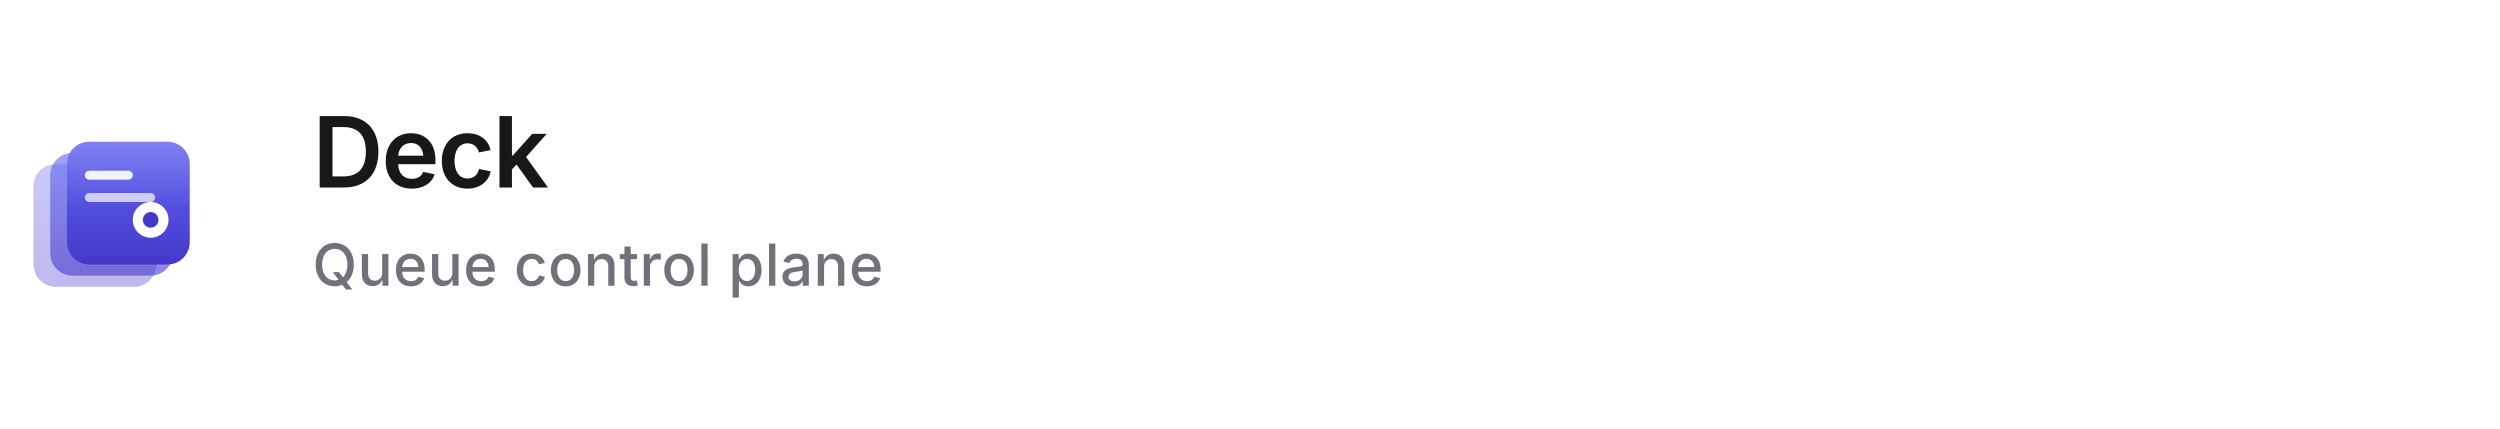
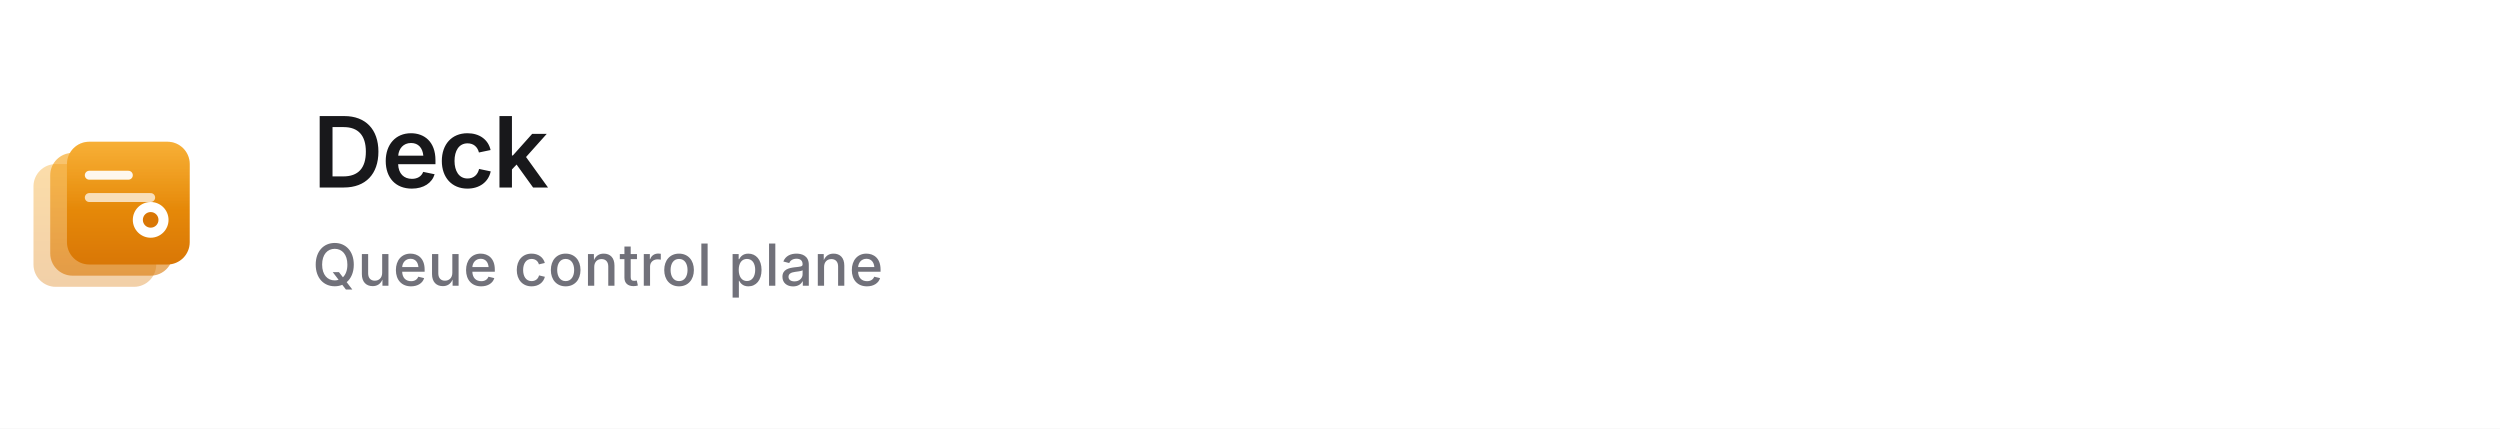
<svg xmlns="http://www.w3.org/2000/svg" width="560" height="96" viewBox="0 0 560 96" role="img" aria-label="Deck - Queue control plane">
  <rect width="560" height="96" fill="#ffffff" />
  <defs>
    <linearGradient id="deck-grad" x1="0" y1="0" x2="0" y2="1">
-       <stop offset="0%" stop-color="#6366f1" />
-       <stop offset="100%" stop-color="#4338ca" />
+       <stop offset="0%" stop-color="#f59e0b" />
+       <stop offset="100%" stop-color="#d97706" />
    </linearGradient>
    <linearGradient id="deck-hl" x1="0" y1="0" x2="0" y2="1">
      <stop offset="0%" stop-color="rgba(255,255,255,0.18)" />
      <stop offset="55%" stop-color="rgba(255,255,255,0)" />
    </linearGradient>
  </defs>
  <g transform="translate(0, 23) scale(1.25)">
    <rect x="6" y="11" width="22" height="22" rx="4" fill="url(#deck-grad)" opacity="0.35" />
    <rect x="9" y="9" width="22" height="22" rx="4" fill="url(#deck-grad)" opacity="0.6" />
    <rect x="12" y="7" width="22" height="22" rx="4" fill="url(#deck-grad)" />
    <rect x="12" y="7" width="22" height="22" rx="4" fill="url(#deck-hl)" />
    <circle cx="27" cy="21" r="3.2" fill="#ffffff" />
-     <circle cx="27" cy="21" r="1.4" fill="#4338ca" />
+     <circle cx="27" cy="21" r="1.4" fill="#d97706" />
    <path d="M16 13h7" stroke="#ffffff" stroke-width="1.6" stroke-linecap="round" opacity="0.92" />
    <path d="M16 17h11" stroke="#ffffff" stroke-width="1.6" stroke-linecap="round" opacity="0.7" />
  </g>
  <text x="70" y="42" font-family="Inter Tight, Inter, ui-sans-serif, system-ui, -apple-system, sans-serif" font-size="22" font-weight="600" letter-spacing="-0.44" fill="#18181b">Deck</text>
  <text x="70" y="64" font-family="Inter Tight, Inter, ui-sans-serif, system-ui, -apple-system, sans-serif" font-size="13" font-weight="500" letter-spacing="0.13" fill="#71717a">Queue control plane</text>
</svg>
